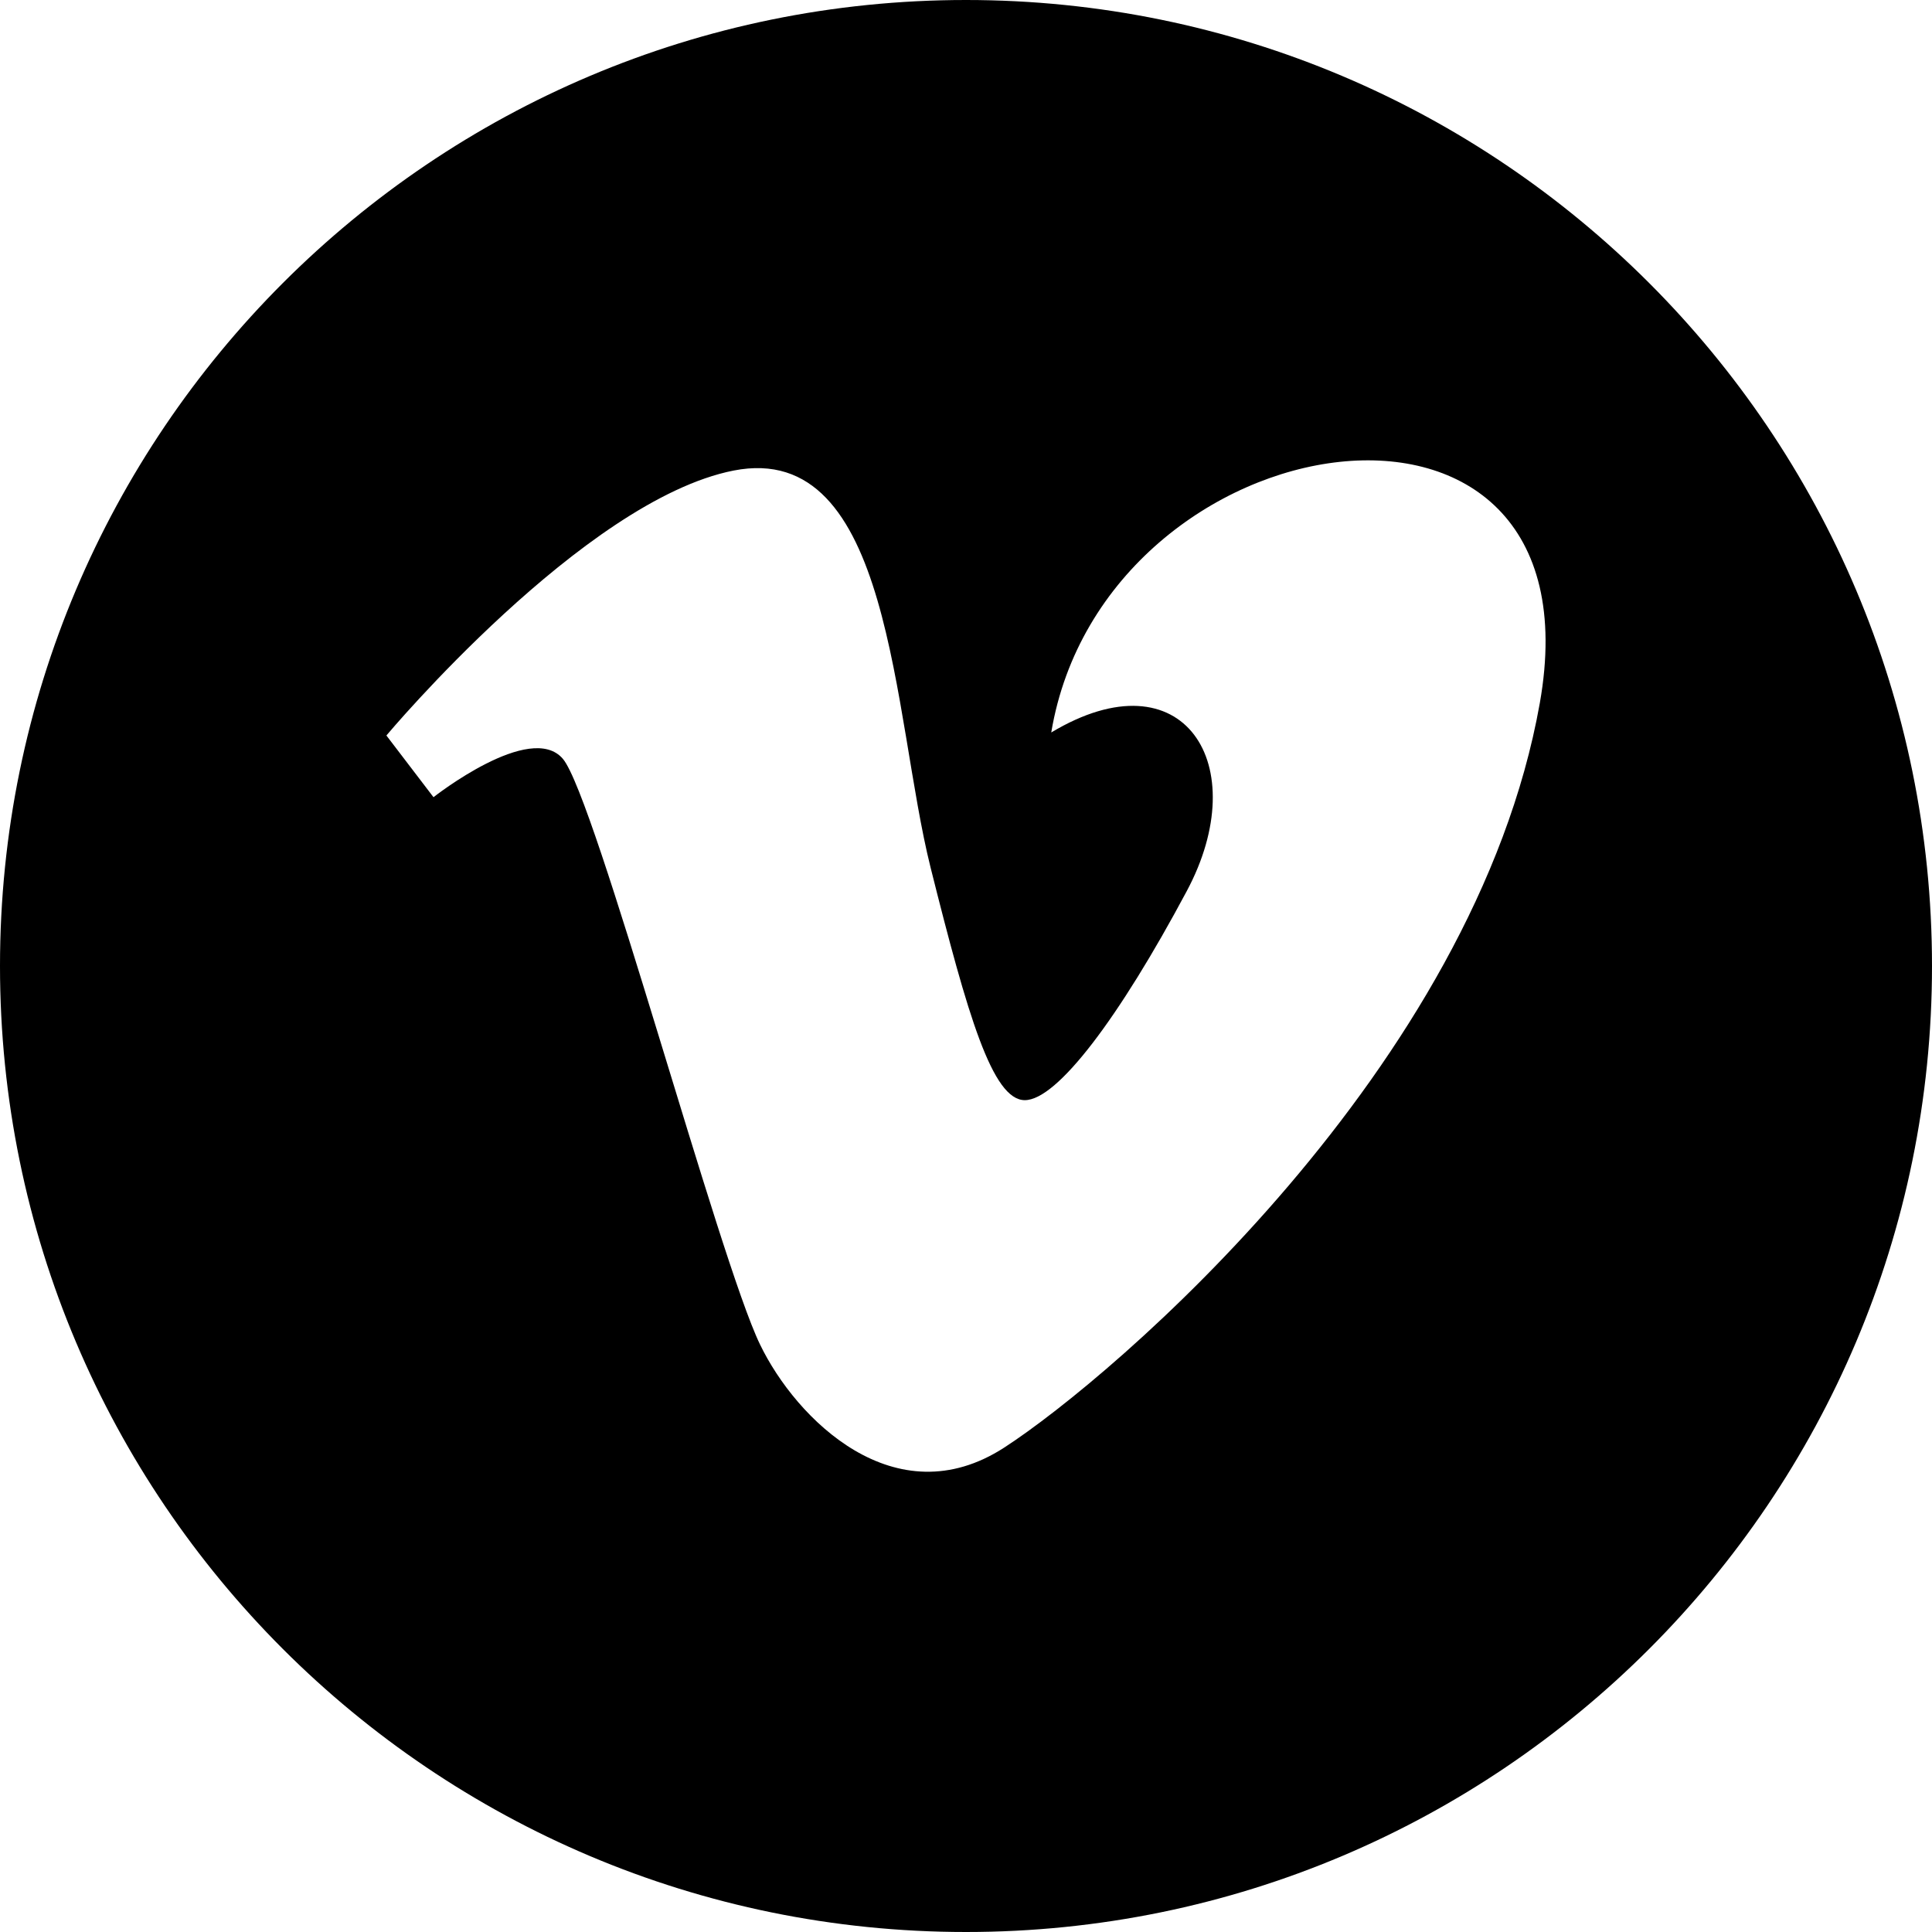
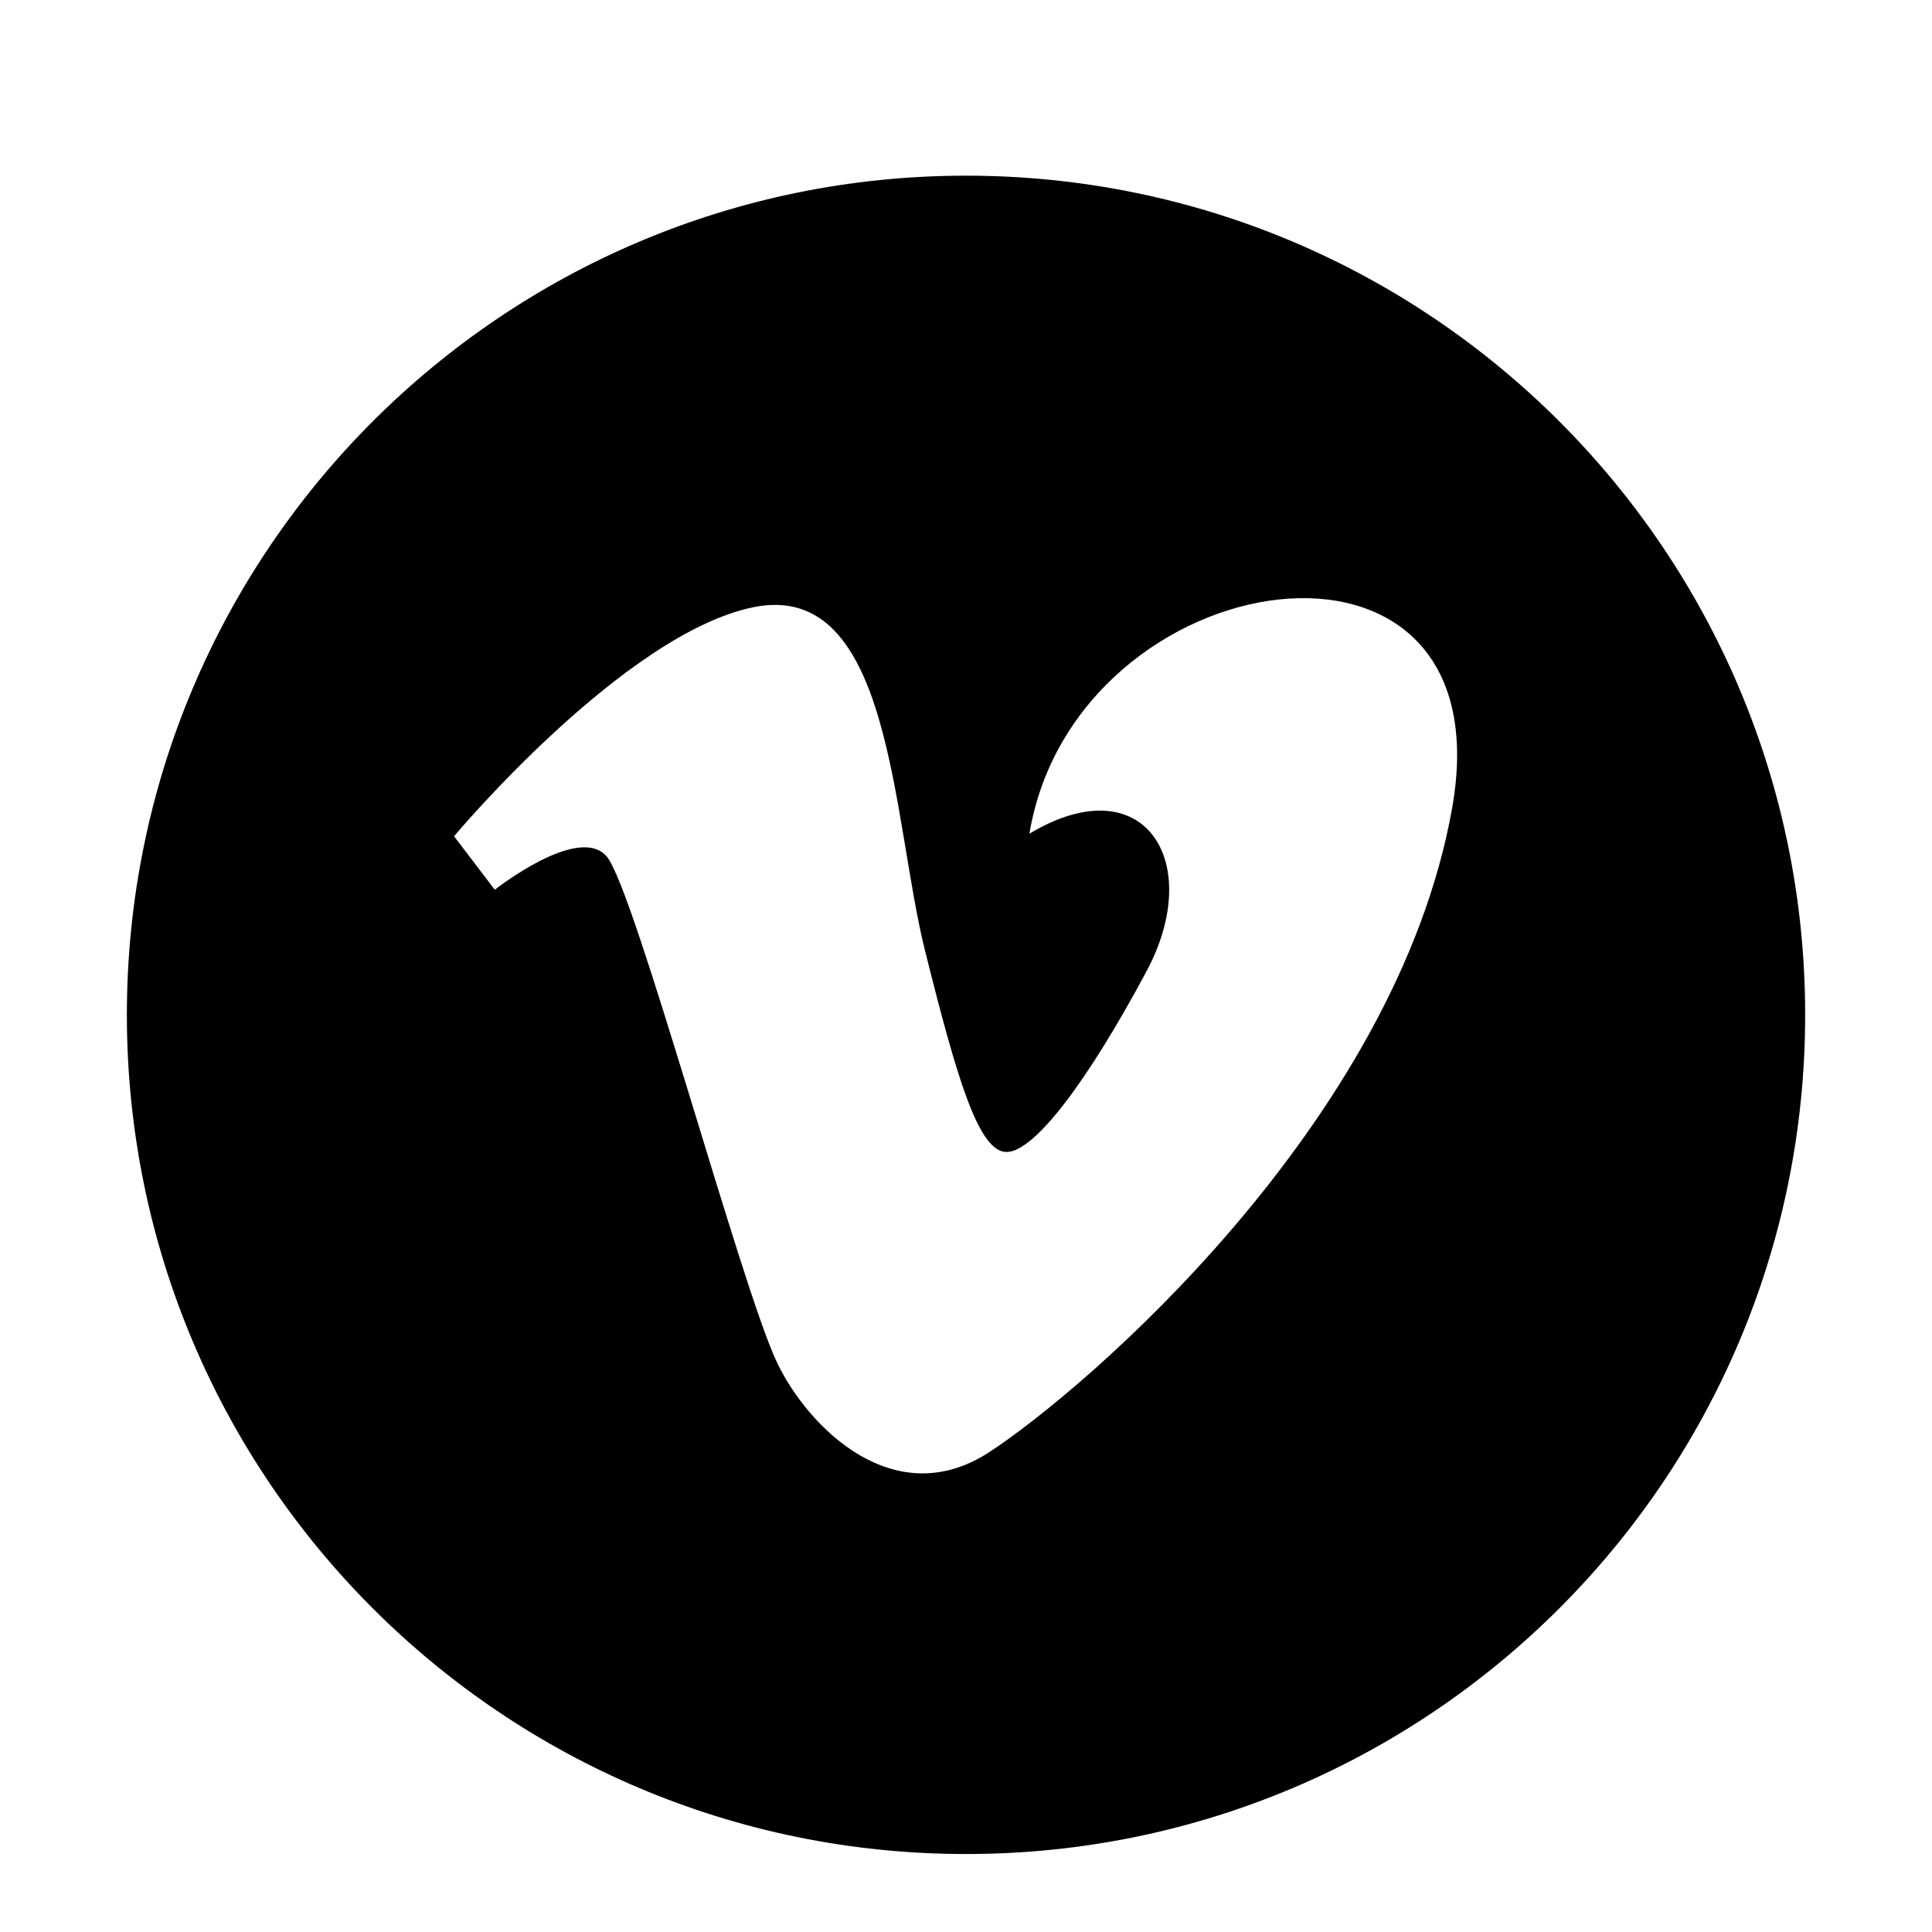
- <svg xmlns="http://www.w3.org/2000/svg" version="1.1" id="Capa_1" x="0px" y="0px" viewBox="0 0 508.52 508.52" style="enable-background:new 0 0 508.52 508.52;" xml:space="preserve" width="512px" height="512px">
-   <g>
-     <g>
-       <path d="M254.26,0C113.845,0,0,113.845,0,254.26s113.845,254.26,254.26,254.26    s254.26-113.845,254.26-254.26C508.52,113.813,394.675,0,254.26,0z M405.29,185.069    c-17.067,96.047-112.319,177.378-140.955,195.939c-28.668,18.561-54.793-7.437-64.296-27.142    c-10.838-22.375-43.351-144.038-51.869-154.113c-8.518-10.075-34.071,10.075-34.071,10.075l-12.395-16.241    c0,0,51.901-61.944,91.375-69.731c41.858-8.232,41.794,64.296,51.869,104.533c9.757,38.934,16.273,61.181,24.79,61.181    c8.518,0,24.822-21.676,42.589-54.952c17.862-33.308-0.763-62.739-35.628-41.826C290.683,109.173,422.326,89.055,405.29,185.069z" fill="#000000" />
-     </g>
-   </g>
-   <g>
- </g>
-   <g>
- </g>
-   <g>
- </g>
-   <g>
- </g>
-   <g>
- </g>
-   <g>
- </g>
-   <g>
- </g>
-   <g>
- </g>
-   <g>
- </g>
-   <g>
- </g>
-   <g>
- </g>
-   <g>
- </g>
-   <g>
- </g>
-   <g>
- </g>
-   <g>
- </g>
+ <svg xmlns="http://www.w3.org/2000/svg" enable-background="new 0 0 56.693 56.693" height="56.693px" id="Layer_1" version="1.1" viewBox="0 0 56.693 56.693" width="56.693px" xml:space="preserve">
+   <path d="M28.348,5.155c-13.6,0-24.625,11.025-24.625,24.625c0,13.602,11.025,24.625,24.625,24.625  c13.6,0,24.623-11.023,24.623-24.625C52.971,16.18,41.947,5.155,28.348,5.155z M42.611,23.716  c-1.645,9.268-10.834,17.113-13.598,18.906c-2.766,1.789-5.287-0.721-6.201-2.617c-1.047-2.164-4.185-13.896-5.006-14.869  c-0.822-0.973-3.287,0.973-3.287,0.973l-1.195-1.57c0,0,5.006-5.977,8.815-6.727c4.039-0.789,4.033,6.204,5.006,10.088  c0.939,3.758,1.57,5.904,2.391,5.904c0.822,0,2.391-2.092,4.109-5.305c1.721-3.215-0.074-6.055-3.438-4.035  C31.553,16.395,44.256,14.454,42.611,23.716z" />
</svg>
